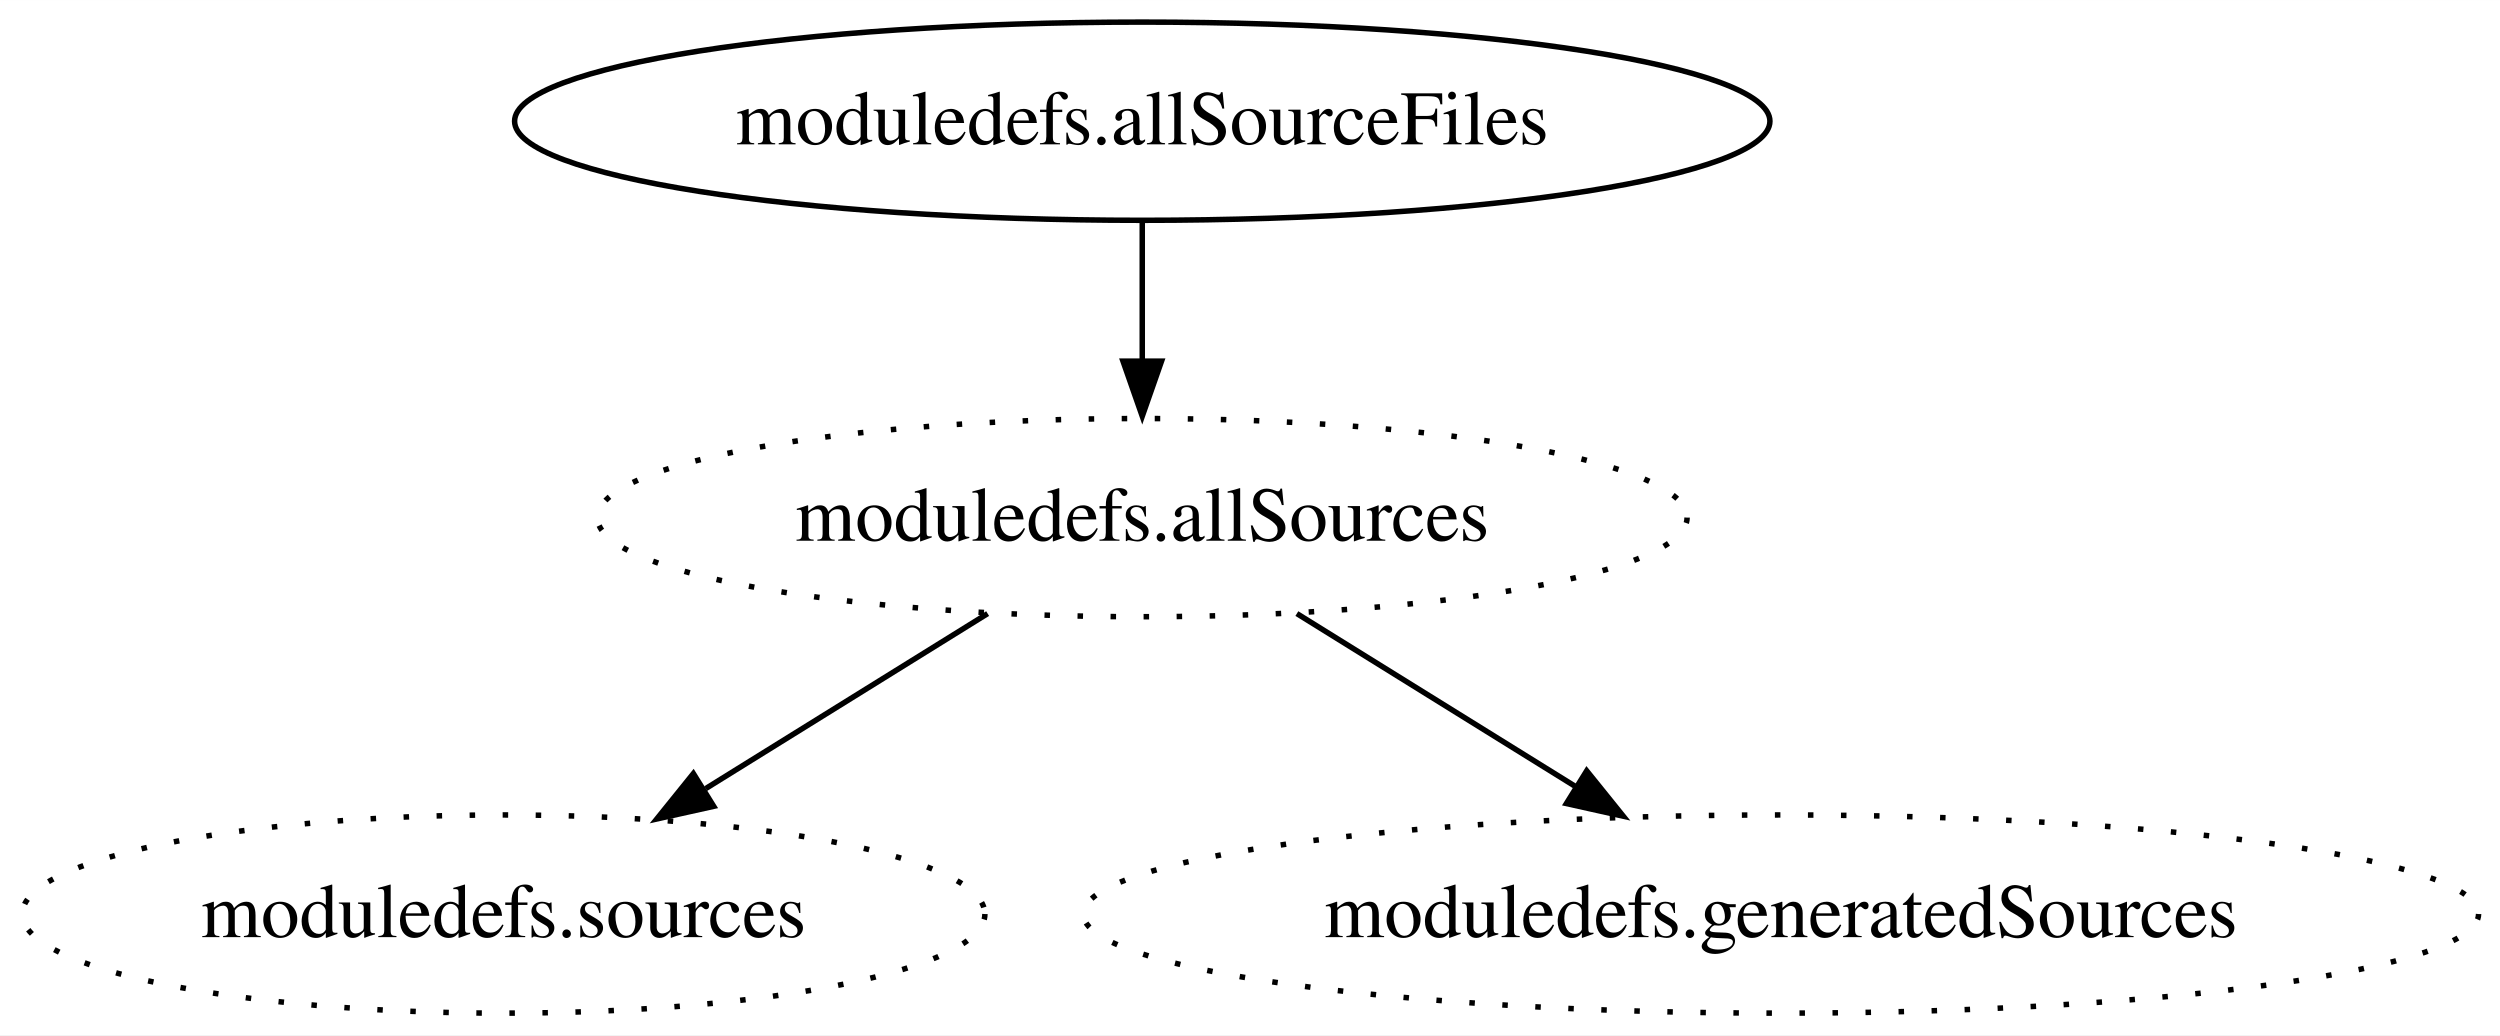
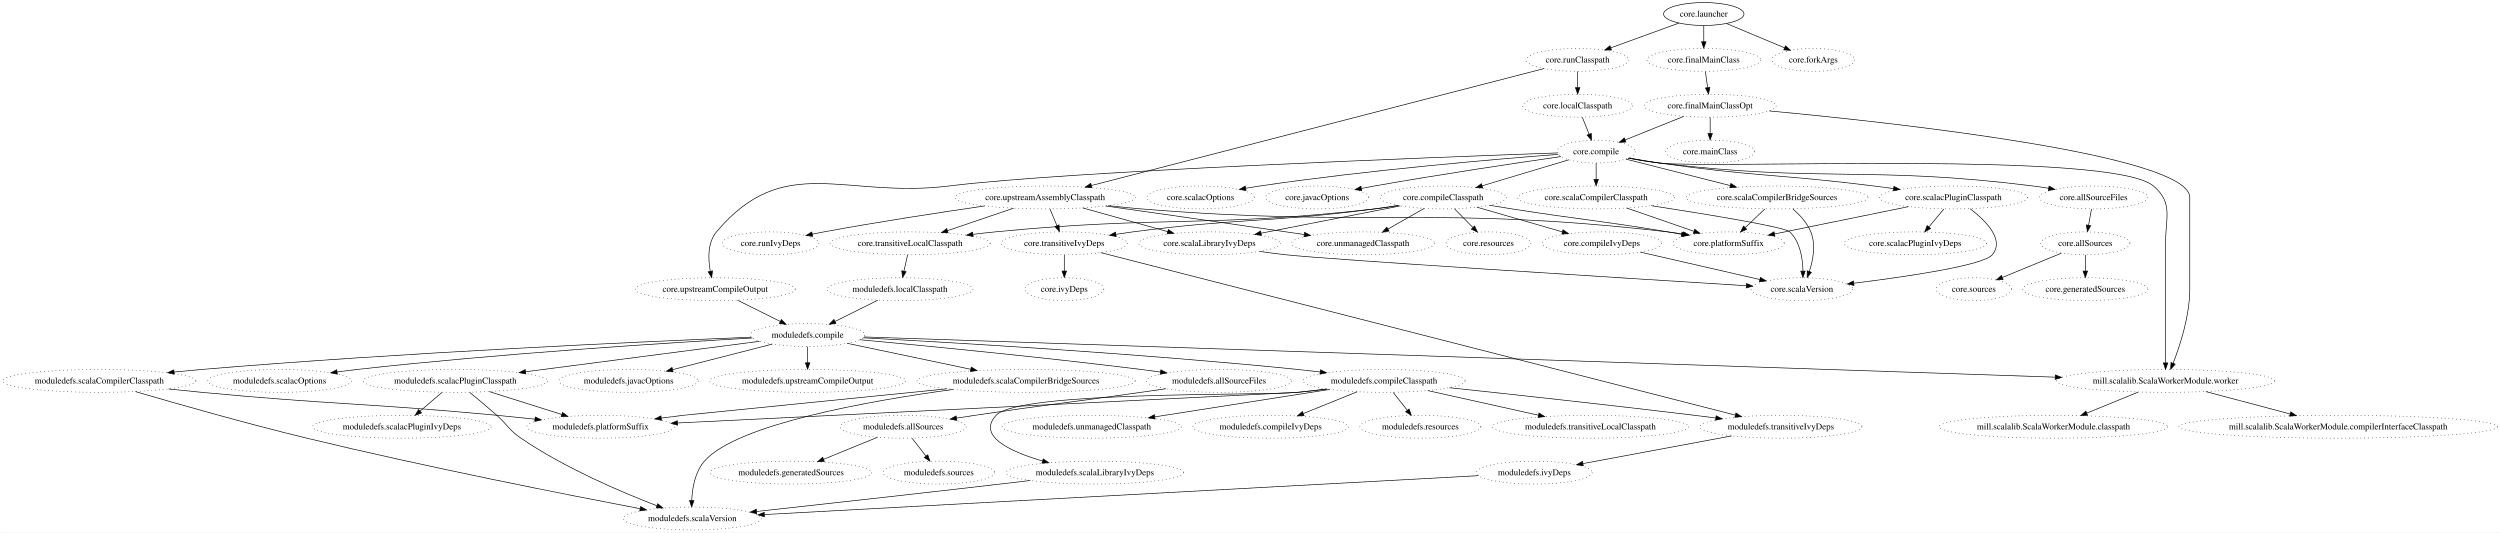
- <svg xmlns="http://www.w3.org/2000/svg" width="454pt" height="188pt" viewBox="0.00 0.00 454.06 188.00">
-   <g id="graph0" class="graph" transform="scale(1 1) rotate(0) translate(4 184)">
-     <polygon fill="#ffffff" stroke="transparent" points="-4,4 -4,-184 450.065,-184 450.065,4 -4,4" />
+ <svg xmlns="http://www.w3.org/2000/svg" width="3925pt" height="836pt" viewBox="0.00 0.00 3924.79 836.00">
+   <g id="graph0" class="graph" transform="scale(1 1) rotate(0) translate(4 832)">
+     <polygon fill="#ffffff" stroke="transparent" points="-4,4 -4,-832 3920.786,-832 3920.786,4 -4,4" />
    <g id="node1" class="node">
-       <ellipse fill="none" stroke="#000000" stroke-dasharray="1,5" cx="87.461" cy="-18" rx="87.421" ry="18" />
-       <text text-anchor="middle" x="87.461" y="-13.8" font-family="Times,serif" font-size="14.00" fill="#000000">moduledefs.sources</text>
+       <ellipse fill="none" stroke="#000000" stroke-dasharray="1,5" cx="2680.831" cy="-594" rx="70.101" ry="18" />
+       <text text-anchor="middle" x="2680.831" y="-589.8" font-family="Times,serif" font-size="14.00" fill="#000000">core.mainClass</text>
    </g>
    <g id="node2" class="node">
-       <ellipse fill="none" stroke="#000000" stroke-dasharray="1,5" cx="319.461" cy="-18" rx="126.708" ry="18" />
-       <text text-anchor="middle" x="319.461" y="-13.8" font-family="Times,serif" font-size="14.00" fill="#000000">moduledefs.generatedSources</text>
+       <ellipse fill="none" stroke="#000000" stroke-dasharray="1,5" cx="3219.831" cy="-162" rx="179.347" ry="18" />
+       <text text-anchor="middle" x="3219.831" y="-157.8" font-family="Times,serif" font-size="14.00" fill="#000000">mill.scalalib.ScalaWorkerModule.classpath</text>
    </g>
    <g id="node3" class="node">
-       <ellipse fill="none" stroke="#000000" stroke-dasharray="1,5" cx="203.461" cy="-90" rx="98.955" ry="18" />
-       <text text-anchor="middle" x="203.461" y="-85.8" font-family="Times,serif" font-size="14.00" fill="#000000">moduledefs.allSources</text>
+       <ellipse fill="none" stroke="#000000" stroke-dasharray="1,5" cx="3666.831" cy="-162" rx="249.91" ry="18" />
+       <text text-anchor="middle" x="3666.831" y="-157.8" font-family="Times,serif" font-size="14.00" fill="#000000">mill.scalalib.ScalaWorkerModule.compilerInterfaceClasspath</text>
+     </g>
+     <g id="node4" class="node">
+       <ellipse fill="none" stroke="#000000" stroke-dasharray="1,5" cx="3395.831" cy="-234" rx="171.245" ry="18" />
+       <text text-anchor="middle" x="3395.831" y="-229.8" font-family="Times,serif" font-size="14.00" fill="#000000">mill.scalalib.ScalaWorkerModule.worker</text>
    </g>
    <g id="edge1" class="edge">
-       <path fill="none" stroke="#000000" d="M175.38,-72.571C159.992,-63.019 140.734,-51.066 124.168,-40.784" />
-       <polygon fill="#000000" stroke="#000000" points="125.625,-37.569 115.282,-35.269 121.933,-43.516 125.625,-37.569" />
+       <path fill="none" stroke="#000000" d="M3352.776,-216.387C3328.502,-206.457 3297.991,-193.975 3272.323,-183.474" />
+       <polygon fill="#000000" stroke="#000000" points="3273.326,-180.103 3262.745,-179.556 3270.676,-186.582 3273.326,-180.103" />
    </g>
    <g id="edge2" class="edge">
-       <path fill="none" stroke="#000000" d="M231.541,-72.571C246.703,-63.16 265.622,-51.417 282.021,-41.238" />
-       <polygon fill="#000000" stroke="#000000" points="284.182,-44.016 290.833,-35.769 280.491,-38.069 284.182,-44.016" />
-     </g>
-     <g id="node4" class="node">
-       <ellipse fill="none" stroke="#000000" cx="203.461" cy="-162" rx="114" ry="18" />
-       <text text-anchor="middle" x="203.461" y="-157.8" font-family="Times,serif" font-size="14.00" fill="#000000">moduledefs.allSourceFiles</text>
+       <path fill="none" stroke="#000000" d="M3459.026,-217.21C3498.555,-206.708 3549.695,-193.121 3591.35,-182.054" />
+       <polygon fill="#000000" stroke="#000000" points="3592.409,-185.394 3601.175,-179.444 3590.611,-178.629 3592.409,-185.394" />
+     </g>
+     <g id="node5" class="node">
+       <ellipse fill="none" stroke="#000000" stroke-dasharray="1,5" cx="2824.831" cy="-378" rx="79.872" ry="18" />
+       <text text-anchor="middle" x="2824.831" y="-373.8" font-family="Times,serif" font-size="14.00" fill="#000000">core.scalaVersion</text>
+     </g>
+     <g id="node6" class="node">
+       <ellipse fill="none" stroke="#000000" stroke-dasharray="1,5" cx="3094.831" cy="-378" rx="59.048" ry="18" />
+       <text text-anchor="middle" x="3094.831" y="-373.8" font-family="Times,serif" font-size="14.00" fill="#000000">core.sources</text>
+     </g>
+     <g id="node7" class="node">
+       <ellipse fill="none" stroke="#000000" stroke-dasharray="1,5" cx="3269.831" cy="-378" rx="98.335" ry="18" />
+       <text text-anchor="middle" x="3269.831" y="-373.8" font-family="Times,serif" font-size="14.00" fill="#000000">core.generatedSources</text>
+     </g>
+     <g id="node8" class="node">
+       <ellipse fill="none" stroke="#000000" stroke-dasharray="1,5" cx="3269.831" cy="-450" rx="70.082" ry="18" />
+       <text text-anchor="middle" x="3269.831" y="-445.8" font-family="Times,serif" font-size="14.00" fill="#000000">core.allSources</text>
    </g>
    <g id="edge3" class="edge">
-       <path fill="none" stroke="#000000" d="M203.461,-143.831C203.461,-136.131 203.461,-126.974 203.461,-118.417" />
-       <polygon fill="#000000" stroke="#000000" points="206.961,-118.413 203.461,-108.413 199.961,-118.413 206.961,-118.413" />
+       <path fill="none" stroke="#000000" d="M3232.289,-434.554C3205.129,-423.38 3168.313,-408.233 3139.617,-396.426" />
+       <polygon fill="#000000" stroke="#000000" points="3140.802,-393.129 3130.222,-392.561 3138.139,-399.603 3140.802,-393.129" />
+     </g>
+     <g id="edge4" class="edge">
+       <path fill="none" stroke="#000000" d="M3269.831,-431.831C3269.831,-424.131 3269.831,-414.974 3269.831,-406.417" />
+       <polygon fill="#000000" stroke="#000000" points="3273.331,-406.413 3269.831,-396.413 3266.331,-406.413 3273.331,-406.413" />
+     </g>
+     <g id="node9" class="node">
+       <ellipse fill="none" stroke="#000000" stroke-dasharray="1,5" cx="3282.831" cy="-522" rx="85.126" ry="18" />
+       <text text-anchor="middle" x="3282.831" y="-517.8" font-family="Times,serif" font-size="14.00" fill="#000000">core.allSourceFiles</text>
+     </g>
+     <g id="edge5" class="edge">
+       <path fill="none" stroke="#000000" d="M3279.55,-503.831C3278.16,-496.131 3276.507,-486.974 3274.962,-478.417" />
+       <polygon fill="#000000" stroke="#000000" points="3278.377,-477.632 3273.155,-468.413 3271.488,-478.876 3278.377,-477.632" />
+     </g>
+     <g id="node10" class="node">
+       <ellipse fill="none" stroke="#000000" stroke-dasharray="1,5" cx="2709.831" cy="-450" rx="87.417" ry="18" />
+       <text text-anchor="middle" x="2709.831" y="-445.8" font-family="Times,serif" font-size="14.00" fill="#000000">core.platformSuffix</text>
+     </g>
+     <g id="node11" class="node">
+       <ellipse fill="none" stroke="#000000" stroke-dasharray="1,5" cx="2785.831" cy="-522" rx="142.893" ry="18" />
+       <text text-anchor="middle" x="2785.831" y="-517.8" font-family="Times,serif" font-size="14.00" fill="#000000">core.scalaCompilerBridgeSources</text>
+     </g>
+     <g id="edge6" class="edge">
+       <path fill="none" stroke="#000000" d="M2810.595,-504.111C2821.445,-494.729 2833.016,-482.227 2838.831,-468 2846.958,-448.116 2842.518,-423.993 2836.56,-405.728" />
+       <polygon fill="#000000" stroke="#000000" points="2839.831,-404.481 2833.163,-396.247 2833.241,-406.842 2839.831,-404.481" />
+     </g>
+     <g id="edge7" class="edge">
+       <path fill="none" stroke="#000000" d="M2766.653,-503.831C2757.332,-495.001 2745.99,-484.256 2735.897,-474.694" />
+       <polygon fill="#000000" stroke="#000000" points="2738.144,-472.002 2728.477,-467.665 2733.33,-477.083 2738.144,-472.002" />
+     </g>
+     <g id="node12" class="node">
+       <ellipse fill="none" stroke="#000000" stroke-dasharray="1,5" cx="2225.831" cy="-162" rx="94.924" ry="18" />
+       <text text-anchor="middle" x="2225.831" y="-157.8" font-family="Times,serif" font-size="14.00" fill="#000000">moduledefs.resources</text>
+     </g>
+     <g id="node13" class="node">
+       <ellipse fill="none" stroke="#000000" stroke-dasharray="1,5" cx="1082.831" cy="-18" rx="108.246" ry="18" />
+       <text text-anchor="middle" x="1082.831" y="-13.8" font-family="Times,serif" font-size="14.00" fill="#000000">moduledefs.scalaVersion</text>
+     </g>
+     <g id="node14" class="node">
+       <ellipse fill="none" stroke="#000000" stroke-dasharray="1,5" cx="1469.831" cy="-90" rx="87.421" ry="18" />
+       <text text-anchor="middle" x="1469.831" y="-85.8" font-family="Times,serif" font-size="14.00" fill="#000000">moduledefs.sources</text>
+     </g>
+     <g id="node15" class="node">
+       <ellipse fill="none" stroke="#000000" stroke-dasharray="1,5" cx="1237.831" cy="-90" rx="126.708" ry="18" />
+       <text text-anchor="middle" x="1237.831" y="-85.8" font-family="Times,serif" font-size="14.00" fill="#000000">moduledefs.generatedSources</text>
+     </g>
+     <g id="node16" class="node">
+       <ellipse fill="none" stroke="#000000" stroke-dasharray="1,5" cx="1413.831" cy="-162" rx="98.955" ry="18" />
+       <text text-anchor="middle" x="1413.831" y="-157.8" font-family="Times,serif" font-size="14.00" fill="#000000">moduledefs.allSources</text>
+     </g>
+     <g id="edge8" class="edge">
+       <path fill="none" stroke="#000000" d="M1427.962,-143.831C1434.511,-135.411 1442.415,-125.249 1449.582,-116.034" />
+       <polygon fill="#000000" stroke="#000000" points="1452.522,-117.956 1455.898,-107.913 1446.996,-113.658 1452.522,-117.956" />
+     </g>
+     <g id="edge9" class="edge">
+       <path fill="none" stroke="#000000" d="M1373.453,-145.482C1348.306,-135.194 1315.735,-121.87 1288.815,-110.857" />
+       <polygon fill="#000000" stroke="#000000" points="1290.131,-107.614 1279.55,-107.067 1287.48,-114.093 1290.131,-107.614" />
+     </g>
+     <g id="node17" class="node">
+       <ellipse fill="none" stroke="#000000" stroke-dasharray="1,5" cx="1909.831" cy="-234" rx="114" ry="18" />
+       <text text-anchor="middle" x="1909.831" y="-229.8" font-family="Times,serif" font-size="14.00" fill="#000000">moduledefs.allSourceFiles</text>
+     </g>
+     <g id="edge10" class="edge">
+       <path fill="none" stroke="#000000" d="M1826.477,-221.713C1813.218,-219.784 1799.65,-217.826 1786.831,-216 1671.338,-199.554 1642.217,-197.177 1526.831,-180 1517.425,-178.6 1507.585,-177.094 1497.803,-175.571" />
+       <polygon fill="#000000" stroke="#000000" points="1498.072,-172.07 1487.65,-173.981 1496.988,-178.986 1498.072,-172.07" />
+     </g>
+     <g id="node18" class="node">
+       <ellipse fill="none" stroke="#000000" stroke-dasharray="1,5" cx="938.831" cy="-162" rx="115.791" ry="18" />
+       <text text-anchor="middle" x="938.831" y="-157.8" font-family="Times,serif" font-size="14.00" fill="#000000">moduledefs.platformSuffix</text>
+     </g>
+     <g id="node19" class="node">
+       <ellipse fill="none" stroke="#000000" stroke-dasharray="1,5" cx="1606.831" cy="-234" rx="171.267" ry="18" />
+       <text text-anchor="middle" x="1606.831" y="-229.8" font-family="Times,serif" font-size="14.00" fill="#000000">moduledefs.scalaCompilerBridgeSources</text>
+     </g>
+     <g id="edge11" class="edge">
+       <path fill="none" stroke="#000000" d="M1492.46,-220.608C1359.758,-202.583 1152.613,-165.925 1101.831,-108 1087.086,-91.181 1082.788,-65.826 1081.919,-46.309" />
+       <polygon fill="#000000" stroke="#000000" points="1085.416,-46.097 1081.745,-36.158 1078.417,-46.217 1085.416,-46.097" />
+     </g>
+     <g id="edge12" class="edge">
+       <path fill="none" stroke="#000000" d="M1482.882,-221.588C1325.608,-205.834 1073.95,-180.611 1068.831,-180 1057.632,-178.663 1045.903,-177.17 1034.269,-175.632" />
+       <polygon fill="#000000" stroke="#000000" points="1034.46,-172.126 1024.084,-174.271 1033.533,-179.065 1034.46,-172.126" />
+     </g>
+     <g id="node20" class="node">
+       <ellipse fill="none" stroke="#000000" stroke-dasharray="1,5" cx="2492.831" cy="-162" rx="153.948" ry="18" />
+       <text text-anchor="middle" x="2492.831" y="-157.8" font-family="Times,serif" font-size="14.00" fill="#000000">moduledefs.transitiveLocalClasspath</text>
+     </g>
+     <g id="node21" class="node">
+       <ellipse fill="none" stroke="#000000" stroke-dasharray="1,5" cx="1709.831" cy="-162" rx="140.636" ry="18" />
+       <text text-anchor="middle" x="1709.831" y="-157.8" font-family="Times,serif" font-size="14.00" fill="#000000">moduledefs.unmanagedClasspath</text>
+     </g>
+     <g id="node22" class="node">
+       <ellipse fill="none" stroke="#000000" stroke-dasharray="1,5" cx="1990.831" cy="-162" rx="122.156" ry="18" />
+       <text text-anchor="middle" x="1990.831" y="-157.8" font-family="Times,serif" font-size="14.00" fill="#000000">moduledefs.compileIvyDeps</text>
+     </g>
+     <g id="node23" class="node">
+       <ellipse fill="none" stroke="#000000" stroke-dasharray="1,5" cx="1714.831" cy="-90" rx="139.448" ry="18" />
+       <text text-anchor="middle" x="1714.831" y="-85.8" font-family="Times,serif" font-size="14.00" fill="#000000">moduledefs.scalaLibraryIvyDeps</text>
+     </g>
+     <g id="edge13" class="edge">
+       <path fill="none" stroke="#000000" d="M1613.456,-77.631C1597.521,-75.722 1581.23,-73.791 1565.831,-72 1433.887,-56.655 1281.566,-39.762 1183.827,-29.027" />
+       <polygon fill="#000000" stroke="#000000" points="1183.981,-25.523 1173.659,-27.911 1183.217,-32.482 1183.981,-25.523" />
+     </g>
+     <g id="node24" class="node">
+       <ellipse fill="none" stroke="#000000" stroke-dasharray="1,5" cx="2404.831" cy="-90" rx="90.874" ry="18" />
+       <text text-anchor="middle" x="2404.831" y="-85.8" font-family="Times,serif" font-size="14.00" fill="#000000">moduledefs.ivyDeps</text>
+     </g>
+     <g id="edge14" class="edge">
+       <path fill="none" stroke="#000000" d="M2317.323,-85.234C2085.364,-72.601 1454.835,-38.26 1196.02,-24.165" />
+       <polygon fill="#000000" stroke="#000000" points="1196.023,-20.66 1185.848,-23.611 1195.643,-27.649 1196.023,-20.66" />
+     </g>
+     <g id="node25" class="node">
+       <ellipse fill="none" stroke="#000000" stroke-dasharray="1,5" cx="2791.831" cy="-162" rx="127.307" ry="18" />
+       <text text-anchor="middle" x="2791.831" y="-157.8" font-family="Times,serif" font-size="14.00" fill="#000000">moduledefs.transitiveIvyDeps</text>
+     </g>
+     <g id="edge15" class="edge">
+       <path fill="none" stroke="#000000" d="M2714.446,-147.603C2646.678,-134.995 2548.757,-116.777 2481.271,-104.221" />
+       <polygon fill="#000000" stroke="#000000" points="2481.598,-100.722 2471.127,-102.334 2480.318,-107.604 2481.598,-100.722" />
+     </g>
+     <g id="node26" class="node">
+       <ellipse fill="none" stroke="#000000" stroke-dasharray="1,5" cx="2168.831" cy="-234" rx="127.327" ry="18" />
+       <text text-anchor="middle" x="2168.831" y="-229.8" font-family="Times,serif" font-size="14.00" fill="#000000">moduledefs.compileClasspath</text>
+     </g>
+     <g id="edge21" class="edge">
+       <path fill="none" stroke="#000000" d="M2183.214,-215.831C2189.881,-207.411 2197.925,-197.25 2205.221,-188.034" />
+       <polygon fill="#000000" stroke="#000000" points="2208.186,-189.926 2211.649,-179.913 2202.698,-185.581 2208.186,-189.926" />
+     </g>
+     <g id="edge16" class="edge">
+       <path fill="none" stroke="#000000" d="M2079.698,-221.136C2064.102,-219.19 2048.012,-217.377 2032.831,-216 2026.828,-215.456 1343.327,-181.863 1059.869,-167.942" />
+       <polygon fill="#000000" stroke="#000000" points="1059.705,-164.43 1049.545,-167.435 1059.361,-171.422 1059.705,-164.43" />
+     </g>
+     <g id="edge20" class="edge">
+       <path fill="none" stroke="#000000" d="M2237.543,-218.731C2288.343,-207.442 2357.709,-192.027 2411.314,-180.115" />
+       <polygon fill="#000000" stroke="#000000" points="2412.13,-183.519 2421.132,-177.933 2410.611,-176.686 2412.13,-183.519" />
+     </g>
+     <g id="edge22" class="edge">
+       <path fill="none" stroke="#000000" d="M2083.572,-220.626C2005.798,-208.426 1890.859,-190.397 1809.004,-177.557" />
+       <polygon fill="#000000" stroke="#000000" points="1809.361,-174.07 1798.94,-175.978 1808.277,-180.985 1809.361,-174.07" />
+     </g>
+     <g id="edge17" class="edge">
+       <path fill="none" stroke="#000000" d="M2126.647,-216.937C2101.376,-206.715 2069.065,-193.645 2042.299,-182.818" />
+       <polygon fill="#000000" stroke="#000000" points="2043.294,-179.446 2032.712,-178.94 2040.669,-185.935 2043.294,-179.446" />
+     </g>
+     <g id="edge18" class="edge">
+       <path fill="none" stroke="#000000" d="M2078.202,-221.291C2063.068,-219.374 2047.518,-217.53 2032.831,-216 1980.407,-210.54 1595.659,-218.658 1559.831,-180 1529.726,-147.517 1581.006,-123.334 1632.482,-108.263" />
+       <polygon fill="#000000" stroke="#000000" points="1633.74,-111.544 1642.415,-105.462 1631.84,-104.807 1633.74,-111.544" />
+     </g>
+     <g id="edge19" class="edge">
+       <path fill="none" stroke="#000000" d="M2271.513,-223.252C2370.122,-212.78 2523.253,-196.122 2655.831,-180 2666.803,-178.666 2678.266,-177.224 2689.681,-175.757" />
+       <polygon fill="#000000" stroke="#000000" points="2690.218,-179.217 2699.687,-174.464 2689.321,-172.274 2690.218,-179.217" />
+     </g>
+     <g id="node27" class="node">
+       <ellipse fill="none" stroke="#000000" stroke-dasharray="1,5" cx="151.831" cy="-234" rx="151.662" ry="18" />
+       <text text-anchor="middle" x="151.831" y="-229.8" font-family="Times,serif" font-size="14.00" fill="#000000">moduledefs.scalaCompilerClasspath</text>
+     </g>
+     <g id="edge23" class="edge">
+       <path fill="none" stroke="#000000" d="M208.374,-217.204C273.163,-198.236 382.669,-167.02 477.831,-144 663.767,-99.021 884.185,-55.574 1000.854,-33.344" />
+       <polygon fill="#000000" stroke="#000000" points="1001.617,-36.762 1010.787,-31.455 1000.309,-29.885 1001.617,-36.762" />
+     </g>
+     <g id="edge24" class="edge">
+       <path fill="none" stroke="#000000" d="M260.467,-221.349C277.966,-219.457 295.891,-217.605 312.831,-216 518.309,-196.531 570.339,-199.33 775.831,-180 795.23,-178.175 815.906,-176.04 835.79,-173.89" />
+       <polygon fill="#000000" stroke="#000000" points="836.228,-177.363 845.79,-172.8 835.47,-170.404 836.228,-177.363" />
+     </g>
+     <g id="node28" class="node">
+       <ellipse fill="none" stroke="#000000" stroke-dasharray="1,5" cx="434.831" cy="-234" rx="112.84" ry="18" />
+       <text text-anchor="middle" x="434.831" y="-229.8" font-family="Times,serif" font-size="14.00" fill="#000000">moduledefs.scalacOptions</text>
+     </g>
+     <g id="node29" class="node">
+       <ellipse fill="none" stroke="#000000" stroke-dasharray="1,5" cx="626.831" cy="-162" rx="140.051" ry="18" />
+       <text text-anchor="middle" x="626.831" y="-157.8" font-family="Times,serif" font-size="14.00" fill="#000000">moduledefs.scalacPluginIvyDeps</text>
+     </g>
+     <g id="node30" class="node">
+       <ellipse fill="none" stroke="#000000" stroke-dasharray="1,5" cx="710.831" cy="-234" rx="144.721" ry="18" />
+       <text text-anchor="middle" x="710.831" y="-229.8" font-family="Times,serif" font-size="14.00" fill="#000000">moduledefs.scalacPluginClasspath</text>
+     </g>
+     <g id="edge25" class="edge">
+       <path fill="none" stroke="#000000" d="M733.096,-216.104C745.789,-205.753 761.895,-192.367 775.831,-180 793.232,-164.559 794.606,-157.102 813.831,-144 882.315,-97.327 970.821,-59.599 1027.225,-37.978" />
+       <polygon fill="#000000" stroke="#000000" points="1028.574,-41.21 1036.682,-34.389 1026.09,-34.666 1028.574,-41.21" />
+     </g>
+     <g id="edge26" class="edge">
+       <path fill="none" stroke="#000000" d="M763.999,-217.21C798.038,-206.461 842.309,-192.481 877.785,-181.278" />
+       <polygon fill="#000000" stroke="#000000" points="879.06,-184.546 887.542,-178.197 876.952,-177.87 879.06,-184.546" />
+     </g>
+     <g id="edge27" class="edge">
+       <path fill="none" stroke="#000000" d="M689.634,-215.831C679.309,-206.981 666.74,-196.208 655.567,-186.631" />
+       <polygon fill="#000000" stroke="#000000" points="657.6,-183.764 647.73,-179.913 653.045,-189.079 657.6,-183.764" />
+     </g>
+     <g id="node31" class="node">
+       <ellipse fill="none" stroke="#000000" stroke-dasharray="1,5" cx="982.831" cy="-234" rx="109.412" ry="18" />
+       <text text-anchor="middle" x="982.831" y="-229.8" font-family="Times,serif" font-size="14.00" fill="#000000">moduledefs.javacOptions</text>
+     </g>
+     <g id="node32" class="node">
+       <ellipse fill="none" stroke="#000000" stroke-dasharray="1,5" cx="1263.831" cy="-234" rx="153.976" ry="18" />
+       <text text-anchor="middle" x="1263.831" y="-229.8" font-family="Times,serif" font-size="14.00" fill="#000000">moduledefs.upstreamCompileOutput</text>
+     </g>
+     <g id="node33" class="node">
+       <ellipse fill="none" stroke="#000000" stroke-dasharray="1,5" cx="1263.831" cy="-306" rx="89.728" ry="18" />
+       <text text-anchor="middle" x="1263.831" y="-301.8" font-family="Times,serif" font-size="14.00" fill="#000000">moduledefs.compile</text>
+     </g>
+     <g id="edge28" class="edge">
+       <path fill="none" stroke="#000000" d="M1352.389,-303.009C1674.862,-292.119 2790.07,-254.457 3222.543,-239.852" />
+       <polygon fill="#000000" stroke="#000000" points="3222.755,-243.347 3232.631,-239.511 3222.519,-236.351 3222.755,-243.347" />
+     </g>
+     <g id="edge29" class="edge">
+       <path fill="none" stroke="#000000" d="M1345.934,-298.609C1449.03,-289.079 1631.261,-271.406 1786.831,-252 1796.893,-250.745 1807.405,-249.344 1817.862,-247.893" />
+       <polygon fill="#000000" stroke="#000000" points="1818.439,-251.347 1827.855,-246.491 1817.466,-244.415 1818.439,-251.347" />
+     </g>
+     <g id="edge30" class="edge">
+       <path fill="none" stroke="#000000" d="M1325.946,-292.961C1380.167,-281.579 1459.425,-264.942 1519.935,-252.24" />
+       <polygon fill="#000000" stroke="#000000" points="1520.792,-255.637 1529.859,-250.157 1519.353,-248.786 1520.792,-255.637" />
+     </g>
+     <g id="edge31" class="edge">
+       <path fill="none" stroke="#000000" d="M1351.051,-301.626C1493.805,-294.073 1786.16,-276.961 2032.831,-252 2044.401,-250.829 2056.506,-249.45 2068.519,-247.985" />
+       <polygon fill="#000000" stroke="#000000" points="2069.083,-251.442 2078.575,-246.737 2068.22,-244.495 2069.083,-251.442" />
+     </g>
+     <g id="edge32" class="edge">
+       <path fill="none" stroke="#000000" d="M1175.546,-302.599C1007.435,-295.766 629.839,-278.701 312.831,-252 298.713,-250.811 283.917,-249.393 269.256,-247.882" />
+       <polygon fill="#000000" stroke="#000000" points="269.448,-244.383 259.138,-246.822 268.719,-251.345 269.448,-244.383" />
+     </g>
+     <g id="edge33" class="edge">
+       <path fill="none" stroke="#000000" d="M1177.122,-301.345C1043.618,-293.733 779.792,-276.932 556.831,-252 546.592,-250.855 535.892,-249.505 525.265,-248.066" />
+       <polygon fill="#000000" stroke="#000000" points="525.502,-244.566 515.117,-246.664 524.544,-251.5 525.502,-244.566" />
+     </g>
+     <g id="edge34" class="edge">
+       <path fill="none" stroke="#000000" d="M1188.387,-296.177C1093.518,-283.825 929.909,-262.524 821.034,-248.348" />
+       <polygon fill="#000000" stroke="#000000" points="821.369,-244.863 811.001,-247.042 820.465,-251.804 821.369,-244.863" />
+     </g>
+     <g id="edge35" class="edge">
+       <path fill="none" stroke="#000000" d="M1208.314,-291.775C1163.423,-280.273 1099.992,-264.02 1051.837,-251.681" />
+       <polygon fill="#000000" stroke="#000000" points="1052.668,-248.281 1042.113,-249.19 1050.931,-255.062 1052.668,-248.281" />
+     </g>
+     <g id="edge36" class="edge">
+       <path fill="none" stroke="#000000" d="M1263.831,-287.831C1263.831,-280.131 1263.831,-270.974 1263.831,-262.417" />
+       <polygon fill="#000000" stroke="#000000" points="1267.331,-262.413 1263.831,-252.413 1260.331,-262.413 1267.331,-262.413" />
+     </g>
+     <g id="node34" class="node">
+       <ellipse fill="none" stroke="#000000" stroke-dasharray="1,5" cx="1408.831" cy="-378" rx="114.645" ry="18" />
+       <text text-anchor="middle" x="1408.831" y="-373.8" font-family="Times,serif" font-size="14.00" fill="#000000">moduledefs.localClasspath</text>
+     </g>
+     <g id="edge37" class="edge">
+       <path fill="none" stroke="#000000" d="M1374.1,-360.754C1353.957,-350.752 1328.417,-338.07 1306.99,-327.43" />
+       <polygon fill="#000000" stroke="#000000" points="1308.292,-324.169 1297.778,-322.857 1305.178,-330.439 1308.292,-324.169" />
+     </g>
+     <g id="node35" class="node">
+       <ellipse fill="none" stroke="#000000" stroke-dasharray="1,5" cx="1424.831" cy="-450" rx="125.574" ry="18" />
+       <text text-anchor="middle" x="1424.831" y="-445.8" font-family="Times,serif" font-size="14.00" fill="#000000">core.transitiveLocalClasspath</text>
+     </g>
+     <g id="edge38" class="edge">
+       <path fill="none" stroke="#000000" d="M1420.793,-431.831C1419.082,-424.131 1417.047,-414.974 1415.146,-406.417" />
+       <polygon fill="#000000" stroke="#000000" points="1418.509,-405.416 1412.923,-396.413 1411.676,-406.934 1418.509,-405.416" />
+     </g>
+     <g id="node36" class="node">
+       <ellipse fill="none" stroke="#000000" stroke-dasharray="1,5" cx="2332.831" cy="-450" rx="66.551" ry="18" />
+       <text text-anchor="middle" x="2332.831" y="-445.8" font-family="Times,serif" font-size="14.00" fill="#000000">core.resources</text>
+     </g>
+     <g id="node37" class="node">
+       <ellipse fill="none" stroke="#000000" stroke-dasharray="1,5" cx="2135.831" cy="-450" rx="112.263" ry="18" />
+       <text text-anchor="middle" x="2135.831" y="-445.8" font-family="Times,serif" font-size="14.00" fill="#000000">core.unmanagedClasspath</text>
+     </g>
+     <g id="node38" class="node">
+       <ellipse fill="none" stroke="#000000" stroke-dasharray="1,5" cx="2510.831" cy="-450" rx="93.782" ry="18" />
+       <text text-anchor="middle" x="2510.831" y="-445.8" font-family="Times,serif" font-size="14.00" fill="#000000">core.compileIvyDeps</text>
+     </g>
+     <g id="edge39" class="edge">
+       <path fill="none" stroke="#000000" d="M2571.373,-436.118C2625.06,-423.807 2703.315,-405.864 2758.641,-393.177" />
+       <polygon fill="#000000" stroke="#000000" points="2759.729,-396.519 2768.694,-390.872 2758.165,-389.696 2759.729,-396.519" />
+     </g>
+     <g id="node39" class="node">
+       <ellipse fill="none" stroke="#000000" stroke-dasharray="1,5" cx="1894.831" cy="-450" rx="111.074" ry="18" />
+       <text text-anchor="middle" x="1894.831" y="-445.8" font-family="Times,serif" font-size="14.00" fill="#000000">core.scalaLibraryIvyDeps</text>
+     </g>
+     <g id="edge40" class="edge">
+       <path fill="none" stroke="#000000" d="M1973.461,-437.259C1987.224,-435.3 2001.427,-433.45 2014.831,-432 2085.122,-424.398 2542.872,-395.537 2737.494,-383.414" />
+       <polygon fill="#000000" stroke="#000000" points="2737.922,-386.894 2747.685,-382.779 2737.487,-379.908 2737.922,-386.894" />
+     </g>
+     <g id="node40" class="node">
+       <ellipse fill="none" stroke="#000000" stroke-dasharray="1,5" cx="1666.831" cy="-378" rx="62.001" ry="18" />
+       <text text-anchor="middle" x="1666.831" y="-373.8" font-family="Times,serif" font-size="14.00" fill="#000000">core.ivyDeps</text>
+     </g>
+     <g id="node41" class="node">
+       <ellipse fill="none" stroke="#000000" stroke-dasharray="1,5" cx="1666.831" cy="-450" rx="98.934" ry="18" />
+       <text text-anchor="middle" x="1666.831" y="-445.8" font-family="Times,serif" font-size="14.00" fill="#000000">core.transitiveIvyDeps</text>
+     </g>
+     <g id="edge41" class="edge">
+       <path fill="none" stroke="#000000" d="M1724.167,-435.322C1912.61,-387.081 2512.639,-233.473 2720.293,-180.314" />
+       <polygon fill="#000000" stroke="#000000" points="2721.356,-183.655 2730.176,-177.784 2719.62,-176.873 2721.356,-183.655" />
+     </g>
+     <g id="edge42" class="edge">
+       <path fill="none" stroke="#000000" d="M1666.831,-431.831C1666.831,-424.131 1666.831,-414.974 1666.831,-406.417" />
+       <polygon fill="#000000" stroke="#000000" points="1670.331,-406.413 1666.831,-396.413 1663.331,-406.413 1670.331,-406.413" />
+     </g>
+     <g id="node42" class="node">
+       <ellipse fill="none" stroke="#000000" stroke-dasharray="1,5" cx="2261.831" cy="-522" rx="98.953" ry="18" />
+       <text text-anchor="middle" x="2261.831" y="-517.8" font-family="Times,serif" font-size="14.00" fill="#000000">core.compileClasspath</text>
+     </g>
+     <g id="edge43" class="edge">
+       <path fill="none" stroke="#000000" d="M2334.418,-509.711C2346.248,-507.763 2358.376,-505.799 2369.831,-504 2478.121,-486.989 2505.718,-486.104 2613.831,-468 2620.96,-466.806 2628.376,-465.511 2635.786,-464.181" />
+       <polygon fill="#000000" stroke="#000000" points="2636.646,-467.582 2645.86,-462.353 2635.396,-460.695 2636.646,-467.582" />
+     </g>
+     <g id="edge47" class="edge">
+       <path fill="none" stroke="#000000" d="M2191.975,-509.26C2179.313,-507.264 2166.202,-505.401 2153.831,-504 1890.586,-474.182 1822.514,-493.652 1558.831,-468 1547.332,-466.881 1535.302,-465.527 1523.369,-464.07" />
+       <polygon fill="#000000" stroke="#000000" points="1523.739,-460.589 1513.382,-462.825 1522.872,-467.536 1523.739,-460.589" />
+     </g>
+     <g id="edge48" class="edge">
+       <path fill="none" stroke="#000000" d="M2279.381,-504.202C2288.151,-495.309 2298.905,-484.404 2308.461,-474.714" />
+       <polygon fill="#000000" stroke="#000000" points="2310.953,-477.171 2315.482,-467.593 2305.969,-472.256 2310.953,-477.171" />
+     </g>
+     <g id="edge49" class="edge">
+       <path fill="none" stroke="#000000" d="M2231.651,-504.754C2214.633,-495.03 2193.182,-482.772 2174.892,-472.321" />
+       <polygon fill="#000000" stroke="#000000" points="2176.62,-469.277 2166.202,-467.355 2173.147,-475.355 2176.62,-469.277" />
+     </g>
+     <g id="edge44" class="edge">
+       <path fill="none" stroke="#000000" d="M2314.637,-506.731C2353.89,-495.381 2407.564,-479.86 2448.851,-467.922" />
+       <polygon fill="#000000" stroke="#000000" points="2449.894,-471.264 2458.528,-465.124 2447.949,-464.539 2449.894,-471.264" />
+     </g>
+     <g id="edge45" class="edge">
+       <path fill="none" stroke="#000000" d="M2194.517,-508.794C2132.811,-496.688 2041.329,-478.741 1975.684,-465.862" />
+       <polygon fill="#000000" stroke="#000000" points="1976.273,-462.411 1965.786,-463.92 1974.925,-469.28 1976.273,-462.411" />
+     </g>
+     <g id="edge46" class="edge">
+       <path fill="none" stroke="#000000" d="M2190.772,-509.426C2178.476,-507.459 2165.8,-505.564 2153.831,-504 1986.054,-482.078 1942.607,-489.922 1774.831,-468 1766.135,-466.864 1757.065,-465.552 1748.04,-464.166" />
+       <polygon fill="#000000" stroke="#000000" points="1748.312,-460.666 1737.89,-462.574 1747.227,-467.581 1748.312,-460.666" />
+     </g>
+     <g id="node43" class="node">
+       <ellipse fill="none" stroke="#000000" stroke-dasharray="1,5" cx="2501.831" cy="-522" rx="123.288" ry="18" />
+       <text text-anchor="middle" x="2501.831" y="-517.8" font-family="Times,serif" font-size="14.00" fill="#000000">core.scalaCompilerClasspath</text>
+     </g>
+     <g id="edge50" class="edge">
+       <path fill="none" stroke="#000000" d="M2588.338,-509.052C2675.395,-495.656 2797.936,-475.644 2805.831,-468 2822.072,-452.275 2826.161,-426.421 2826.571,-406.449" />
+       <polygon fill="#000000" stroke="#000000" points="2830.07,-406.313 2826.485,-396.344 2823.071,-406.373 2830.07,-406.313" />
+     </g>
+     <g id="edge51" class="edge">
+       <path fill="none" stroke="#000000" d="M2549.811,-505.391C2581.234,-494.514 2622.381,-480.271 2655.081,-468.952" />
+       <polygon fill="#000000" stroke="#000000" points="2656.634,-472.118 2664.939,-465.54 2654.344,-465.503 2656.634,-472.118" />
+     </g>
+     <g id="node44" class="node">
+       <ellipse fill="none" stroke="#000000" stroke-dasharray="1,5" cx="1880.831" cy="-522" rx="84.467" ry="18" />
+       <text text-anchor="middle" x="1880.831" y="-517.8" font-family="Times,serif" font-size="14.00" fill="#000000">core.scalacOptions</text>
+     </g>
+     <g id="node45" class="node">
+       <ellipse fill="none" stroke="#000000" stroke-dasharray="1,5" cx="3002.831" cy="-450" rx="111.677" ry="18" />
+       <text text-anchor="middle" x="3002.831" y="-445.8" font-family="Times,serif" font-size="14.00" fill="#000000">core.scalacPluginIvyDeps</text>
+     </g>
+     <g id="node46" class="node">
+       <ellipse fill="none" stroke="#000000" stroke-dasharray="1,5" cx="3062.831" cy="-522" rx="116.347" ry="18" />
+       <text text-anchor="middle" x="3062.831" y="-517.8" font-family="Times,serif" font-size="14.00" fill="#000000">core.scalacPluginClasspath</text>
+     </g>
+     <g id="edge52" class="edge">
+       <path fill="none" stroke="#000000" d="M3088.944,-504.345C3113.434,-485.641 3143.559,-455.61 3123.831,-432 3109.896,-415.323 2989.991,-397.739 2906.329,-387.327" />
+       <polygon fill="#000000" stroke="#000000" points="2906.668,-383.843 2896.315,-386.094 2905.812,-390.79 2906.668,-383.843" />
+     </g>
+     <g id="edge53" class="edge">
+       <path fill="none" stroke="#000000" d="M2992.244,-507.603C2931.256,-495.163 2843.493,-477.263 2782.037,-464.728" />
+       <polygon fill="#000000" stroke="#000000" points="2782.524,-461.255 2772.026,-462.686 2781.125,-468.114 2782.524,-461.255" />
+     </g>
+     <g id="edge54" class="edge">
+       <path fill="none" stroke="#000000" d="M3047.69,-503.831C3040.602,-495.325 3032.032,-485.042 3024.291,-475.752" />
+       <polygon fill="#000000" stroke="#000000" points="3026.849,-473.355 3017.759,-467.913 3021.472,-477.836 3026.849,-473.355" />
+     </g>
+     <g id="node47" class="node">
+       <ellipse fill="none" stroke="#000000" stroke-dasharray="1,5" cx="2063.831" cy="-522" rx="81.039" ry="18" />
+       <text text-anchor="middle" x="2063.831" y="-517.8" font-family="Times,serif" font-size="14.00" fill="#000000">core.javacOptions</text>
+     </g>
+     <g id="node48" class="node">
+       <ellipse fill="none" stroke="#000000" stroke-dasharray="1,5" cx="1118.831" cy="-378" rx="125.603" ry="18" />
+       <text text-anchor="middle" x="1118.831" y="-373.8" font-family="Times,serif" font-size="14.00" fill="#000000">core.upstreamCompileOutput</text>
+     </g>
+     <g id="edge55" class="edge">
+       <path fill="none" stroke="#000000" d="M1153.931,-360.571C1174.082,-350.565 1199.541,-337.923 1220.88,-327.327" />
+       <polygon fill="#000000" stroke="#000000" points="1222.652,-330.355 1230.052,-322.773 1219.539,-324.086 1222.652,-330.355" />
+     </g>
+     <g id="node49" class="node">
+       <ellipse fill="none" stroke="#000000" stroke-dasharray="1,5" cx="2501.831" cy="-594" rx="61.355" ry="18" />
+       <text text-anchor="middle" x="2501.831" y="-589.8" font-family="Times,serif" font-size="14.00" fill="#000000">core.compile</text>
+     </g>
+     <g id="edge56" class="edge">
+       <path fill="none" stroke="#000000" d="M2552.001,-583.636C2567.874,-580.716 2585.529,-577.838 2601.831,-576 2687.492,-566.343 3311.153,-595.836 3376.831,-540 3407.978,-513.52 3395.831,-490.882 3395.831,-450 3395.831,-450 3395.831,-450 3395.831,-378 3395.831,-337.876 3395.831,-291.463 3395.831,-262.418" />
+       <polygon fill="#000000" stroke="#000000" points="3399.331,-262.185 3395.831,-252.185 3392.331,-262.185 3399.331,-262.185" />
+     </g>
+     <g id="edge57" class="edge">
+       <path fill="none" stroke="#000000" d="M2552.274,-583.737C2568.082,-580.84 2585.631,-577.949 2601.831,-576 2860.898,-544.834 2928.909,-572.352 3187.831,-540 3195.765,-539.009 3204.036,-537.763 3212.243,-536.392" />
+       <polygon fill="#000000" stroke="#000000" points="3212.94,-539.823 3222.195,-534.666 3211.744,-532.926 3212.94,-539.823" />
+     </g>
+     <g id="edge58" class="edge">
+       <path fill="none" stroke="#000000" d="M2548.41,-582.191C2592.908,-570.91 2660.675,-553.73 2712.434,-540.608" />
+       <polygon fill="#000000" stroke="#000000" points="2713.399,-543.974 2722.232,-538.124 2711.678,-537.189 2713.399,-543.974" />
+     </g>
+     <g id="edge59" class="edge">
+       <path fill="none" stroke="#000000" d="M2458.924,-581.128C2421.023,-569.758 2365.329,-553.049 2322.804,-540.292" />
+       <polygon fill="#000000" stroke="#000000" points="2323.705,-536.908 2313.121,-537.387 2321.694,-543.613 2323.705,-536.908" />
+     </g>
+     <g id="edge60" class="edge">
+       <path fill="none" stroke="#000000" d="M2501.831,-575.831C2501.831,-568.131 2501.831,-558.974 2501.831,-550.417" />
+       <polygon fill="#000000" stroke="#000000" points="2505.331,-550.413 2501.831,-540.413 2498.331,-550.413 2505.331,-550.413" />
+     </g>
+     <g id="edge61" class="edge">
+       <path fill="none" stroke="#000000" d="M2442.228,-589.649C2344.197,-582.101 2142.927,-564.96 1973.831,-540 1966.672,-538.943 1959.227,-537.718 1951.806,-536.414" />
+       <polygon fill="#000000" stroke="#000000" points="1952.192,-532.927 1941.729,-534.594 1950.948,-539.815 1952.192,-532.927" />
+     </g>
+     <g id="edge62" class="edge">
+       <path fill="none" stroke="#000000" d="M2553.104,-584.046C2568.712,-581.211 2585.941,-578.278 2601.831,-576 2750.499,-554.683 2788.812,-558.706 2937.831,-540 2947.887,-538.738 2958.388,-537.344 2968.844,-535.908" />
+       <polygon fill="#000000" stroke="#000000" points="2969.415,-539.363 2978.839,-534.521 2968.453,-532.429 2969.415,-539.363" />
+     </g>
+     <g id="edge63" class="edge">
+       <path fill="none" stroke="#000000" d="M2446.559,-586.18C2377.814,-576.28 2256.921,-558.298 2153.831,-540 2147.19,-538.821 2140.285,-537.54 2133.384,-536.223" />
+       <polygon fill="#000000" stroke="#000000" points="2133.791,-532.737 2123.308,-534.275 2132.462,-539.61 2133.791,-532.737" />
+     </g>
+     <g id="edge64" class="edge">
+       <path fill="none" stroke="#000000" d="M2440.932,-591.898C2251.215,-585.169 1672.398,-563.24 1485.831,-540 1321.751,-519.561 1227.241,-594.558 1120.831,-468 1106.678,-451.168 1107.479,-425.649 1111.071,-406.077" />
+       <polygon fill="#000000" stroke="#000000" points="1114.517,-406.7 1113.208,-396.187 1107.675,-405.222 1114.517,-406.7" />
+     </g>
+     <g id="node50" class="node">
+       <ellipse fill="none" stroke="#000000" stroke-dasharray="1,5" cx="2680.831" cy="-666" rx="103.606" ry="18" />
+       <text text-anchor="middle" x="2680.831" y="-661.8" font-family="Times,serif" font-size="14.00" fill="#000000">core.finalMainClassOpt</text>
+     </g>
+     <g id="edge65" class="edge">
+       <path fill="none" stroke="#000000" d="M2680.831,-647.831C2680.831,-640.131 2680.831,-630.974 2680.831,-622.417" />
+       <polygon fill="#000000" stroke="#000000" points="2684.331,-622.413 2680.831,-612.413 2677.331,-622.413 2684.331,-622.413" />
+     </g>
+     <g id="edge66" class="edge">
+       <path fill="none" stroke="#000000" d="M2773.541,-657.861C2974.811,-638.943 3433.831,-588.508 3433.831,-522 3433.831,-522 3433.831,-522 3433.831,-378 3433.831,-336.368 3418.798,-290.14 3407.643,-261.567" />
+       <polygon fill="#000000" stroke="#000000" points="3410.868,-260.205 3403.89,-252.233 3404.373,-262.817 3410.868,-260.205" />
+     </g>
+     <g id="edge67" class="edge">
+       <path fill="none" stroke="#000000" d="M2639.315,-649.301C2611.756,-638.216 2575.581,-623.665 2547.255,-612.271" />
+       <polygon fill="#000000" stroke="#000000" points="2548.557,-609.022 2537.973,-608.538 2545.945,-615.517 2548.557,-609.022" />
+     </g>
+     <g id="node51" class="node">
+       <ellipse fill="none" stroke="#000000" stroke-dasharray="1,5" cx="2670.831" cy="-738" rx="89.139" ry="18" />
+       <text text-anchor="middle" x="2670.831" y="-733.8" font-family="Times,serif" font-size="14.00" fill="#000000">core.finalMainClass</text>
+     </g>
+     <g id="edge68" class="edge">
+       <path fill="none" stroke="#000000" d="M2673.354,-719.831C2674.424,-712.131 2675.696,-702.974 2676.884,-694.417" />
+       <polygon fill="#000000" stroke="#000000" points="2680.365,-694.8 2678.273,-684.413 2673.431,-693.837 2680.365,-694.8" />
+     </g>
+     <g id="node52" class="node">
+       <ellipse fill="none" stroke="#000000" stroke-dasharray="1,5" cx="2472.831" cy="-666" rx="86.272" ry="18" />
+       <text text-anchor="middle" x="2472.831" y="-661.8" font-family="Times,serif" font-size="14.00" fill="#000000">core.localClasspath</text>
+     </g>
+     <g id="edge69" class="edge">
+       <path fill="none" stroke="#000000" d="M2480.149,-647.831C2483.367,-639.841 2487.217,-630.282 2490.774,-621.451" />
+       <polygon fill="#000000" stroke="#000000" points="2494.126,-622.497 2494.616,-611.913 2487.633,-619.882 2494.126,-622.497" />
+     </g>
+     <g id="node53" class="node">
+       <ellipse fill="none" stroke="#000000" stroke-dasharray="1,5" cx="1205.831" cy="-450" rx="75.806" ry="18" />
+       <text text-anchor="middle" x="1205.831" y="-445.8" font-family="Times,serif" font-size="14.00" fill="#000000">core.runIvyDeps</text>
+     </g>
+     <g id="node54" class="node">
+       <ellipse fill="none" stroke="#000000" stroke-dasharray="1,5" cx="1636.831" cy="-522" rx="141.77" ry="18" />
+       <text text-anchor="middle" x="1636.831" y="-517.8" font-family="Times,serif" font-size="14.00" fill="#000000">core.upstreamAssemblyClasspath</text>
+     </g>
+     <g id="edge70" class="edge">
+       <path fill="none" stroke="#000000" d="M1735.818,-509.122C1753.132,-507.178 1770.99,-505.369 1787.831,-504 2154.083,-474.231 2248.775,-509.965 2613.831,-468 2621.795,-467.084 2630.092,-465.893 2638.327,-464.559" />
+       <polygon fill="#000000" stroke="#000000" points="2639.038,-467.989 2648.315,-462.87 2637.871,-461.087 2639.038,-467.989" />
+     </g>
+     <g id="edge74" class="edge">
+       <path fill="none" stroke="#000000" d="M1587.126,-505.119C1556.182,-494.61 1516.221,-481.038 1483.695,-469.992" />
+       <polygon fill="#000000" stroke="#000000" points="1484.452,-466.553 1473.858,-466.651 1482.201,-473.181 1484.452,-466.553" />
+     </g>
+     <g id="edge75" class="edge">
+       <path fill="none" stroke="#000000" d="M1731.613,-508.614C1808.079,-497.778 1918.402,-482.06 2014.831,-468 2024.111,-466.647 2033.791,-465.225 2043.455,-463.798" />
+       <polygon fill="#000000" stroke="#000000" points="2044.123,-467.238 2053.504,-462.312 2043.099,-460.313 2044.123,-467.238" />
+     </g>
+     <g id="edge72" class="edge">
+       <path fill="none" stroke="#000000" d="M1695.698,-505.572C1735.489,-494.467 1788.071,-479.794 1829.209,-468.313" />
+       <polygon fill="#000000" stroke="#000000" points="1830.179,-471.676 1838.87,-465.617 1828.298,-464.934 1830.179,-471.676" />
+     </g>
+     <g id="edge73" class="edge">
+       <path fill="none" stroke="#000000" d="M1644.401,-503.831C1647.68,-495.962 1651.593,-486.571 1655.225,-477.853" />
+       <polygon fill="#000000" stroke="#000000" points="1658.543,-478.99 1659.159,-468.413 1652.082,-476.298 1658.543,-478.99" />
+     </g>
+     <g id="edge71" class="edge">
+       <path fill="none" stroke="#000000" d="M1541.589,-508.664C1471.731,-498.522 1374.664,-483.677 1289.831,-468 1283.767,-466.88 1277.472,-465.651 1271.176,-464.38" />
+       <polygon fill="#000000" stroke="#000000" points="1271.818,-460.938 1261.318,-462.355 1270.41,-467.795 1271.818,-460.938" />
+     </g>
+     <g id="node55" class="node">
+       <ellipse fill="none" stroke="#000000" stroke-dasharray="1,5" cx="2472.831" cy="-738" rx="80.477" ry="18" />
+       <text text-anchor="middle" x="2472.831" y="-733.8" font-family="Times,serif" font-size="14.00" fill="#000000">core.runClasspath</text>
+     </g>
+     <g id="edge76" class="edge">
+       <path fill="none" stroke="#000000" d="M2472.831,-719.831C2472.831,-712.131 2472.831,-702.974 2472.831,-694.417" />
+       <polygon fill="#000000" stroke="#000000" points="2476.331,-694.413 2472.831,-684.413 2469.331,-694.413 2476.331,-694.413" />
+     </g>
+     <g id="edge77" class="edge">
+       <path fill="none" stroke="#000000" d="M2419.901,-724.324C2275.584,-687.037 1875,-583.537 1709.654,-540.816" />
+       <polygon fill="#000000" stroke="#000000" points="1710.139,-537.326 1699.582,-538.213 1708.388,-544.104 1710.139,-537.326" />
+     </g>
+     <g id="node56" class="node">
+       <ellipse fill="none" stroke="#000000" stroke-dasharray="1,5" cx="2842.831" cy="-738" rx="64.849" ry="18" />
+       <text text-anchor="middle" x="2842.831" y="-733.8" font-family="Times,serif" font-size="14.00" fill="#000000">core.forkArgs</text>
+     </g>
+     <g id="node57" class="node">
+       <ellipse fill="none" stroke="#000000" cx="2670.831" cy="-810" rx="63.123" ry="18" />
+       <text text-anchor="middle" x="2670.831" y="-805.8" font-family="Times,serif" font-size="14.00" fill="#000000">core.launcher</text>
+     </g>
+     <g id="edge78" class="edge">
+       <path fill="none" stroke="#000000" d="M2670.831,-791.831C2670.831,-784.131 2670.831,-774.974 2670.831,-766.417" />
+       <polygon fill="#000000" stroke="#000000" points="2674.331,-766.413 2670.831,-756.413 2667.331,-766.413 2674.331,-766.413" />
+     </g>
+     <g id="edge79" class="edge">
+       <path fill="none" stroke="#000000" d="M2631.713,-795.775C2601.145,-784.66 2558.377,-769.108 2524.913,-756.939" />
+       <polygon fill="#000000" stroke="#000000" points="2525.89,-753.57 2515.296,-753.442 2523.497,-760.148 2525.89,-753.57" />
+     </g>
+     <g id="edge80" class="edge">
+       <path fill="none" stroke="#000000" d="M2706.469,-795.082C2732.902,-784.017 2769.136,-768.849 2797.609,-756.93" />
+       <polygon fill="#000000" stroke="#000000" points="2799.07,-760.113 2806.943,-753.023 2796.367,-753.656 2799.07,-760.113" />
    </g>
  </g>
</svg>
